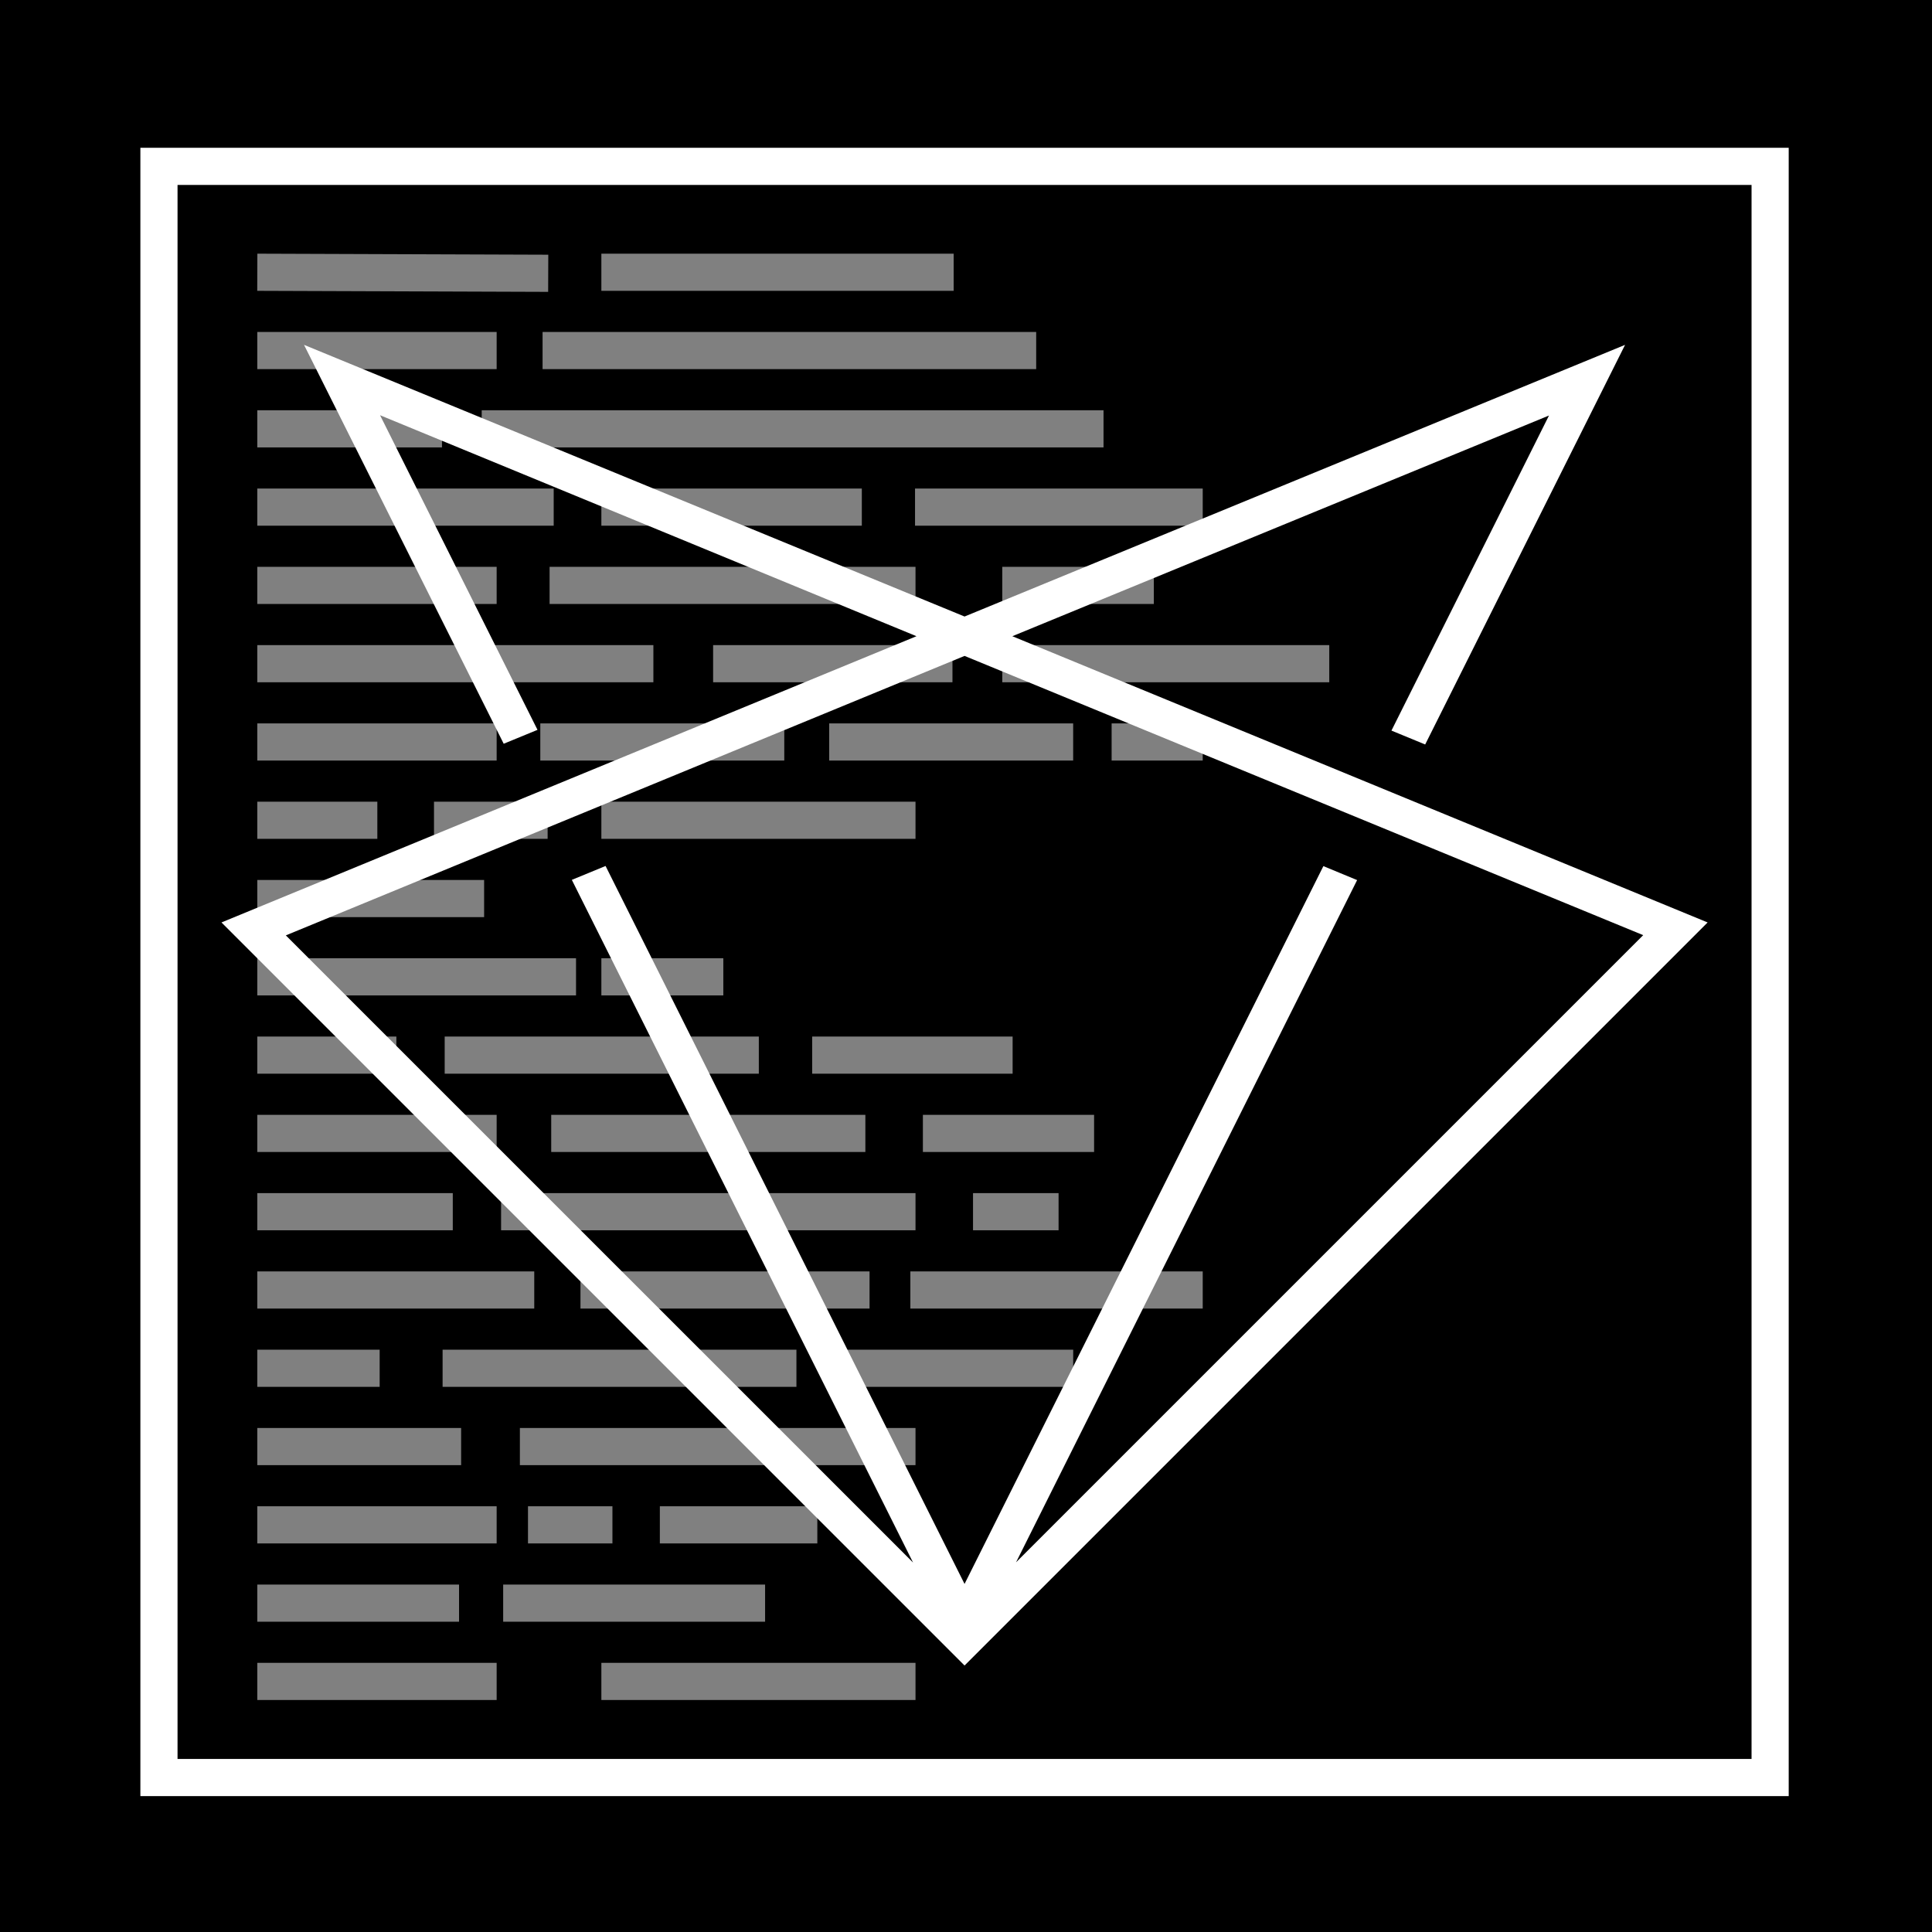
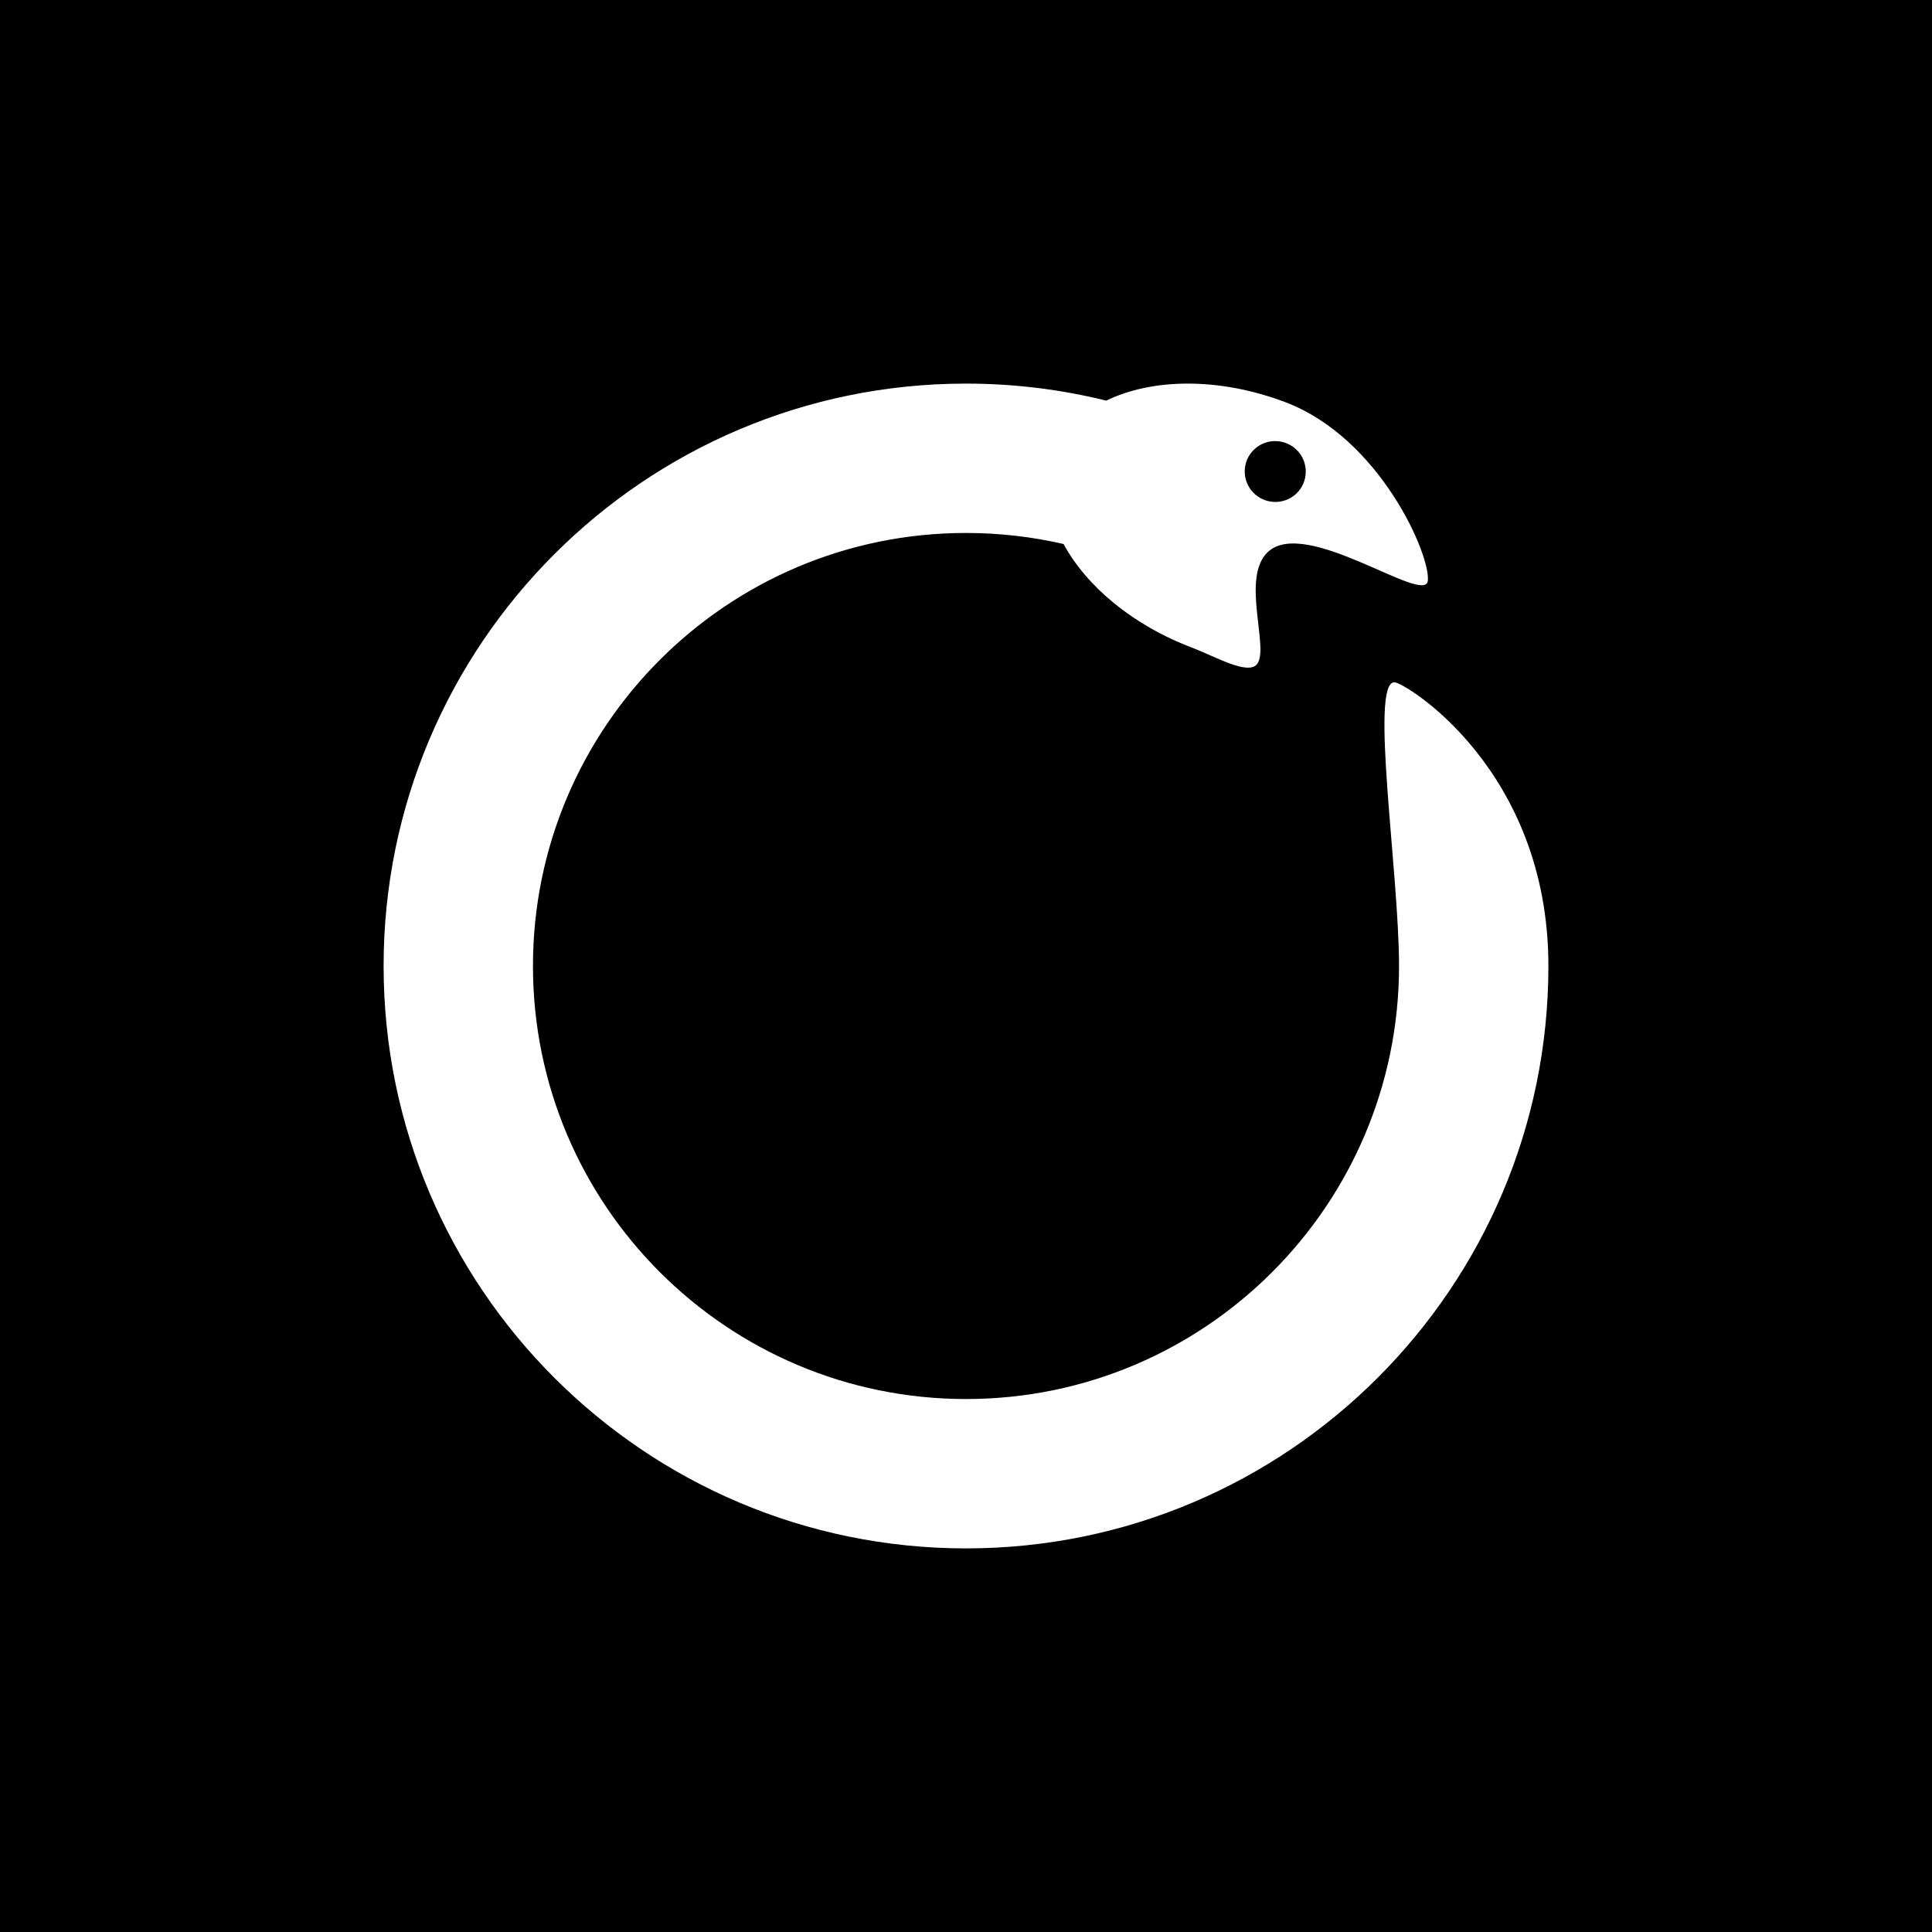
- <svg xmlns="http://www.w3.org/2000/svg" version="1.1" id="Layer_1" data-name="Layer 1" viewBox="0 0 260 260" width="260" height="260">
-   <defs id="defs1">
-     <style id="style1">.cls-1{fill:#fff;}</style>
-   </defs>
-   <rect width="260" height="260" id="rect1" x="0" y="0" style="stroke-width:0.658" />
-   <rect style="fill:none;stroke:#ffffff;stroke-width:5;stroke-linecap:butt;stroke-linejoin:miter;stroke-dasharray:none;stroke-dashoffset:0" id="rect10" width="216.824" height="216.824" x="21.392" y="22.388" ry="0" />
-   <path style="fill:none;stroke:#808080;stroke-width:5;stroke-linecap:butt;stroke-linejoin:miter;stroke-dasharray:none;stroke-dashoffset:0" d="M 34.626,36.639 73.777,36.778" id="path11" />
-   <path style="fill:none;stroke:#808080;stroke-width:5;stroke-linecap:butt;stroke-linejoin:miter;stroke-dasharray:none;stroke-dashoffset:0" d="M 80.929,36.639 H 128.341" id="path12" />
-   <path style="fill:none;stroke:#808080;stroke-width:5;stroke-linecap:butt;stroke-linejoin:miter;stroke-dasharray:none;stroke-dashoffset:0" d="M 34.626,47.175 H 66.837" id="path42" />
-   <path style="fill:none;stroke:#808080;stroke-width:5;stroke-linecap:butt;stroke-linejoin:miter;stroke-dasharray:none;stroke-dashoffset:0" d="M 73.017,47.175 H 139.445" id="path43" />
-   <path style="fill:none;stroke:#808080;stroke-width:5;stroke-linecap:butt;stroke-linejoin:miter;stroke-dasharray:none;stroke-dashoffset:0" d="M 34.626,57.71 H 59.48" id="path50" />
-   <path style="fill:none;stroke:#808080;stroke-width:5;stroke-linecap:butt;stroke-linejoin:miter;stroke-dasharray:none;stroke-dashoffset:0" d="M 64.827,57.71 H 148.507" id="path51" />
-   <path style="fill:none;stroke:#808080;stroke-width:5;stroke-linecap:butt;stroke-linejoin:miter;stroke-dasharray:none;stroke-dashoffset:0" d="M 34.626,68.246 H 74.513" id="path58" />
-   <path style="fill:none;stroke:#808080;stroke-width:5;stroke-linecap:butt;stroke-linejoin:miter;stroke-dasharray:none;stroke-dashoffset:0" d="M 80.929,68.246 H 115.98" id="path59" />
-   <path style="fill:none;stroke:#808080;stroke-width:5;stroke-linecap:butt;stroke-linejoin:miter;stroke-dasharray:none;stroke-dashoffset:0" d="m 123.14,68.246 h 38.717" id="path60" />
-   <path style="fill:none;stroke:#808080;stroke-width:5;stroke-linecap:butt;stroke-linejoin:miter;stroke-dasharray:none;stroke-dashoffset:0" d="M 34.626,78.781 H 66.837" id="path66" />
-   <path style="fill:none;stroke:#808080;stroke-width:5;stroke-linecap:butt;stroke-linejoin:miter;stroke-dasharray:none;stroke-dashoffset:0" d="M 73.962,78.781 H 123.205" id="path67" />
-   <path style="fill:none;stroke:#808080;stroke-width:5;stroke-linecap:butt;stroke-linejoin:miter;stroke-dasharray:none;stroke-dashoffset:0" d="m 134.881,78.781 h 20.397" id="path72" />
-   <path style="fill:none;stroke:#808080;stroke-width:5;stroke-linecap:butt;stroke-linejoin:miter;stroke-dasharray:none;stroke-dashoffset:0" d="M 34.626,89.317 H 87.929" id="path74" />
-   <path style="fill:none;stroke:#808080;stroke-width:5;stroke-linecap:butt;stroke-linejoin:miter;stroke-dasharray:none;stroke-dashoffset:0" d="m 134.881,89.317 h 44.005" id="path76" />
-   <path style="fill:none;stroke:#808080;stroke-width:5;stroke-linecap:butt;stroke-linejoin:miter;stroke-dasharray:none;stroke-dashoffset:0" d="M 34.626,99.852 H 66.837" id="path82" />
-   <path style="fill:none;stroke:#808080;stroke-width:5;stroke-linecap:butt;stroke-linejoin:miter;stroke-dasharray:none;stroke-dashoffset:0" d="M 72.712,99.852 H 105.544" id="path83" />
-   <path style="fill:none;stroke:#808080;stroke-width:5;stroke-linecap:butt;stroke-linejoin:miter;stroke-dasharray:none;stroke-dashoffset:0" d="m 149.598,99.852 h 12.259" id="path84" />
-   <path style="fill:none;stroke:#808080;stroke-width:5;stroke-linecap:butt;stroke-linejoin:miter;stroke-dasharray:none;stroke-dashoffset:0" d="M 34.626,110.388 H 50.78" id="path90" />
-   <path style="fill:none;stroke:#808080;stroke-width:5;stroke-linecap:butt;stroke-linejoin:miter;stroke-dasharray:none;stroke-dashoffset:0" d="M 80.929,110.388 H 123.205" id="path91" />
-   <path style="fill:none;stroke:#808080;stroke-width:5;stroke-linecap:butt;stroke-linejoin:miter;stroke-dasharray:none;stroke-dashoffset:0" d="M 34.626,120.923 H 65.15" id="path98" />
-   <path style="fill:none;stroke:#808080;stroke-width:5;stroke-linecap:butt;stroke-linejoin:miter;stroke-dasharray:none;stroke-dashoffset:0" d="M 34.626,131.459 H 77.52" id="path106" />
-   <path style="fill:none;stroke:#808080;stroke-width:5;stroke-linecap:butt;stroke-linejoin:miter;stroke-dasharray:none;stroke-dashoffset:0" d="M 80.929,131.459 H 97.341" id="path107" />
-   <path style="fill:none;stroke:#808080;stroke-width:5;stroke-linecap:butt;stroke-linejoin:miter;stroke-dasharray:none;stroke-dashoffset:0" d="M 34.626,141.994 H 53.342" id="path114" />
-   <path style="fill:none;stroke:#808080;stroke-width:5;stroke-linecap:butt;stroke-linejoin:miter;stroke-dasharray:none;stroke-dashoffset:0" d="M 59.844,141.994 H 102.12" id="path115" />
-   <path style="fill:none;stroke:#808080;stroke-width:5;stroke-linecap:butt;stroke-linejoin:miter;stroke-dasharray:none;stroke-dashoffset:0" d="m 109.298,141.994 h 26.976" id="path116" />
-   <path style="fill:none;stroke:#808080;stroke-width:5;stroke-linecap:butt;stroke-linejoin:miter;stroke-dasharray:none;stroke-dashoffset:0" d="M 34.626,152.53 H 66.837" id="path138" />
-   <path style="fill:none;stroke:#808080;stroke-width:5;stroke-linecap:butt;stroke-linejoin:miter;stroke-dasharray:none;stroke-dashoffset:0" d="M 74.181,152.53 H 116.458" id="path139" />
-   <path style="fill:none;stroke:#808080;stroke-width:5;stroke-linecap:butt;stroke-linejoin:miter;stroke-dasharray:none;stroke-dashoffset:0" d="M 124.198,152.53 H 147.238" id="path140" />
-   <path style="fill:none;stroke:#808080;stroke-width:5;stroke-linecap:butt;stroke-linejoin:miter;stroke-dasharray:none;stroke-dashoffset:0" d="M 34.626,163.065 H 60.933" id="path146" />
-   <path style="fill:none;stroke:#808080;stroke-width:5;stroke-linecap:butt;stroke-linejoin:miter;stroke-dasharray:none;stroke-dashoffset:0" d="M 67.434,163.065 H 123.205" id="path147" />
-   <path style="fill:none;stroke:#808080;stroke-width:5;stroke-linecap:butt;stroke-linejoin:miter;stroke-dasharray:none;stroke-dashoffset:0" d="m 130.945,163.065 h 11.514" id="path148" />
-   <path style="fill:none;stroke:#808080;stroke-width:5;stroke-linecap:butt;stroke-linejoin:miter;stroke-dasharray:none;stroke-dashoffset:0" d="m 34.626,173.601 h 37.271" id="path154" />
-   <path style="fill:none;stroke:#808080;stroke-width:5;stroke-linecap:butt;stroke-linejoin:miter;stroke-dasharray:none;stroke-dashoffset:0" d="M 78.117,173.601 H 117.02" id="path155" />
-   <path style="fill:none;stroke:#808080;stroke-width:5;stroke-linecap:butt;stroke-linejoin:miter;stroke-dasharray:none;stroke-dashoffset:0" d="m 122.511,173.601 h 39.346" id="path156" />
-   <path style="fill:none;stroke:#808080;stroke-width:5;stroke-linecap:butt;stroke-linejoin:miter;stroke-dasharray:none;stroke-dashoffset:0" d="M 34.626,184.136 H 51.093" id="path162" />
-   <path style="fill:none;stroke:#808080;stroke-width:5;stroke-linecap:butt;stroke-linejoin:miter;stroke-dasharray:none;stroke-dashoffset:0" d="M 59.563,184.136 H 107.18" id="path163" />
-   <path style="fill:none;stroke:#808080;stroke-width:5;stroke-linecap:butt;stroke-linejoin:miter;stroke-dasharray:none;stroke-dashoffset:0" d="m 113.515,184.136 h 30.912" id="path164" />
-   <path style="fill:none;stroke:#808080;stroke-width:5;stroke-linecap:butt;stroke-linejoin:miter;stroke-dasharray:none;stroke-dashoffset:0" d="m 34.626,194.672 h 27.431" id="path170" />
-   <path style="fill:none;stroke:#808080;stroke-width:5;stroke-linecap:butt;stroke-linejoin:miter;stroke-dasharray:none;stroke-dashoffset:0" d="M 69.964,194.672 H 123.205" id="path171" />
-   <path style="fill:none;stroke:#808080;stroke-width:5;stroke-linecap:butt;stroke-linejoin:miter;stroke-dasharray:none;stroke-dashoffset:0" d="M 34.626,205.207 H 66.837" id="path178" />
-   <path style="fill:none;stroke:#808080;stroke-width:5;stroke-linecap:butt;stroke-linejoin:miter;stroke-dasharray:none;stroke-dashoffset:0" d="M 88.8,205.207 H 109.992" id="path179" />
-   <path style="fill:none;stroke:#808080;stroke-width:5;stroke-linecap:butt;stroke-linejoin:miter;stroke-dasharray:none;stroke-dashoffset:0" d="M 34.626,215.743 H 61.776" id="path186" />
-   <path style="fill:none;stroke:#808080;stroke-width:5;stroke-linecap:butt;stroke-linejoin:miter;stroke-dasharray:none;stroke-dashoffset:0" d="M 67.715,215.743 H 102.963" id="path187" />
-   <path style="fill:none;stroke:#808080;stroke-width:5;stroke-linecap:butt;stroke-linejoin:miter;stroke-dasharray:none;stroke-dashoffset:0" d="M 34.626,226.278 H 66.837" id="path194" />
-   <path style="fill:none;stroke:#808080;stroke-width:5;stroke-linecap:butt;stroke-linejoin:miter;stroke-dasharray:none;stroke-dashoffset:0" d="M 80.929,226.278 H 123.205" id="path195" />
-   <path style="fill:none;stroke:#808080;stroke-width:5;stroke-linecap:butt;stroke-linejoin:miter;stroke-dasharray:none;stroke-dashoffset:0" d="M 95.968,89.317 H 128.178" id="path202" />
-   <path style="fill:none;stroke:#808080;stroke-width:5;stroke-linecap:butt;stroke-linejoin:miter;stroke-dasharray:none;stroke-dashoffset:0" d="m 111.589,99.852 h 32.833" id="path203" />
-   <path style="fill:none;stroke:#808080;stroke-width:5;stroke-linecap:butt;stroke-linejoin:miter;stroke-dasharray:none;stroke-dashoffset:0" d="M 58.405,110.388 H 73.698" id="path204" />
-   <path style="fill:none;stroke:#808080;stroke-width:5;stroke-linecap:butt;stroke-linejoin:miter;stroke-dasharray:none;stroke-dashoffset:0" d="M 82.419,205.207 H 71.054" id="path205" />
-   <g id="g11" transform="translate(-0.05507929)">
-     <path class="cls-1" d="m 38.52,125.879 84.41,84.4 -45.92,-91.87 4.54,-1.87 48.31,96.62 48.29,-96.6 4.54,1.88 -45.9,91.81 84.4,-84.4 -91.33,-37.58 z m 91.34,-42.91 88.89,-36.56 -26.9,53.78 -4.54,-1.87 21.2,-42.4 -72.22,29.7 93.57,38.52 -100,100 v 0 l -100,-100 93.53,-38.52 -72.19,-29.74 21.19,42.34 -4.55,1.87 -26.87,-53.68 z" id="path1" style="fill:#ffffff" />
+ <svg xmlns="http://www.w3.org/2000/svg" viewBox="0 0 1200 1200" width="1200" height="1200">
+   <rect width="1200" height="1200" fill="#000000" />
+   <g transform="translate(150,150) scale(0.75)" fill="#ffffff">
+     <path d="M1082.316,600c0,266.197 -216.118,482.316 -482.316,482.316c-266.197,0 -482.316,-216.118 -482.316,-482.316c0,-266.197 216.118,-482.316 482.316,-482.316c40.043,0 78.953,4.89 116.164,14.106c37.951,-18.526 93.314,-19.492 148.131,1.209c78.844,29.775 120.586,127.255 118.169,147.975c-2.417,20.72 -101.4,-53.656 -132.671,-23.653c-22.302,21.397 1.649,79.482 -8.74,92.671c-7.552,9.588 -35.575,-6.732 -53.592,-13.536c-49.592,-18.728 -87.797,-51.059 -106.648,-85.92c-25.976,-5.992 -53.028,-9.159 -80.813,-9.159c-197.929,0 -358.622,160.693 -358.622,358.622c0,197.929 160.693,358.622 358.622,358.622c197.929,0 358.622,-160.693 358.622,-358.622c0,-77.508 -24.434,-234.995 -3.819,-234.995c8.222,0 127.574,71.818 127.512,234.995Zm-243.774,-427.688c-10.041,9.634 -10.323,25.603 -0.63,35.639c9.693,10.036 25.715,10.363 35.756,0.729c10.041,-9.634 10.323,-25.603 0.63,-35.639c-9.693,-10.036 -25.715,-10.363 -35.756,-0.729Z" />
  </g>
</svg>
